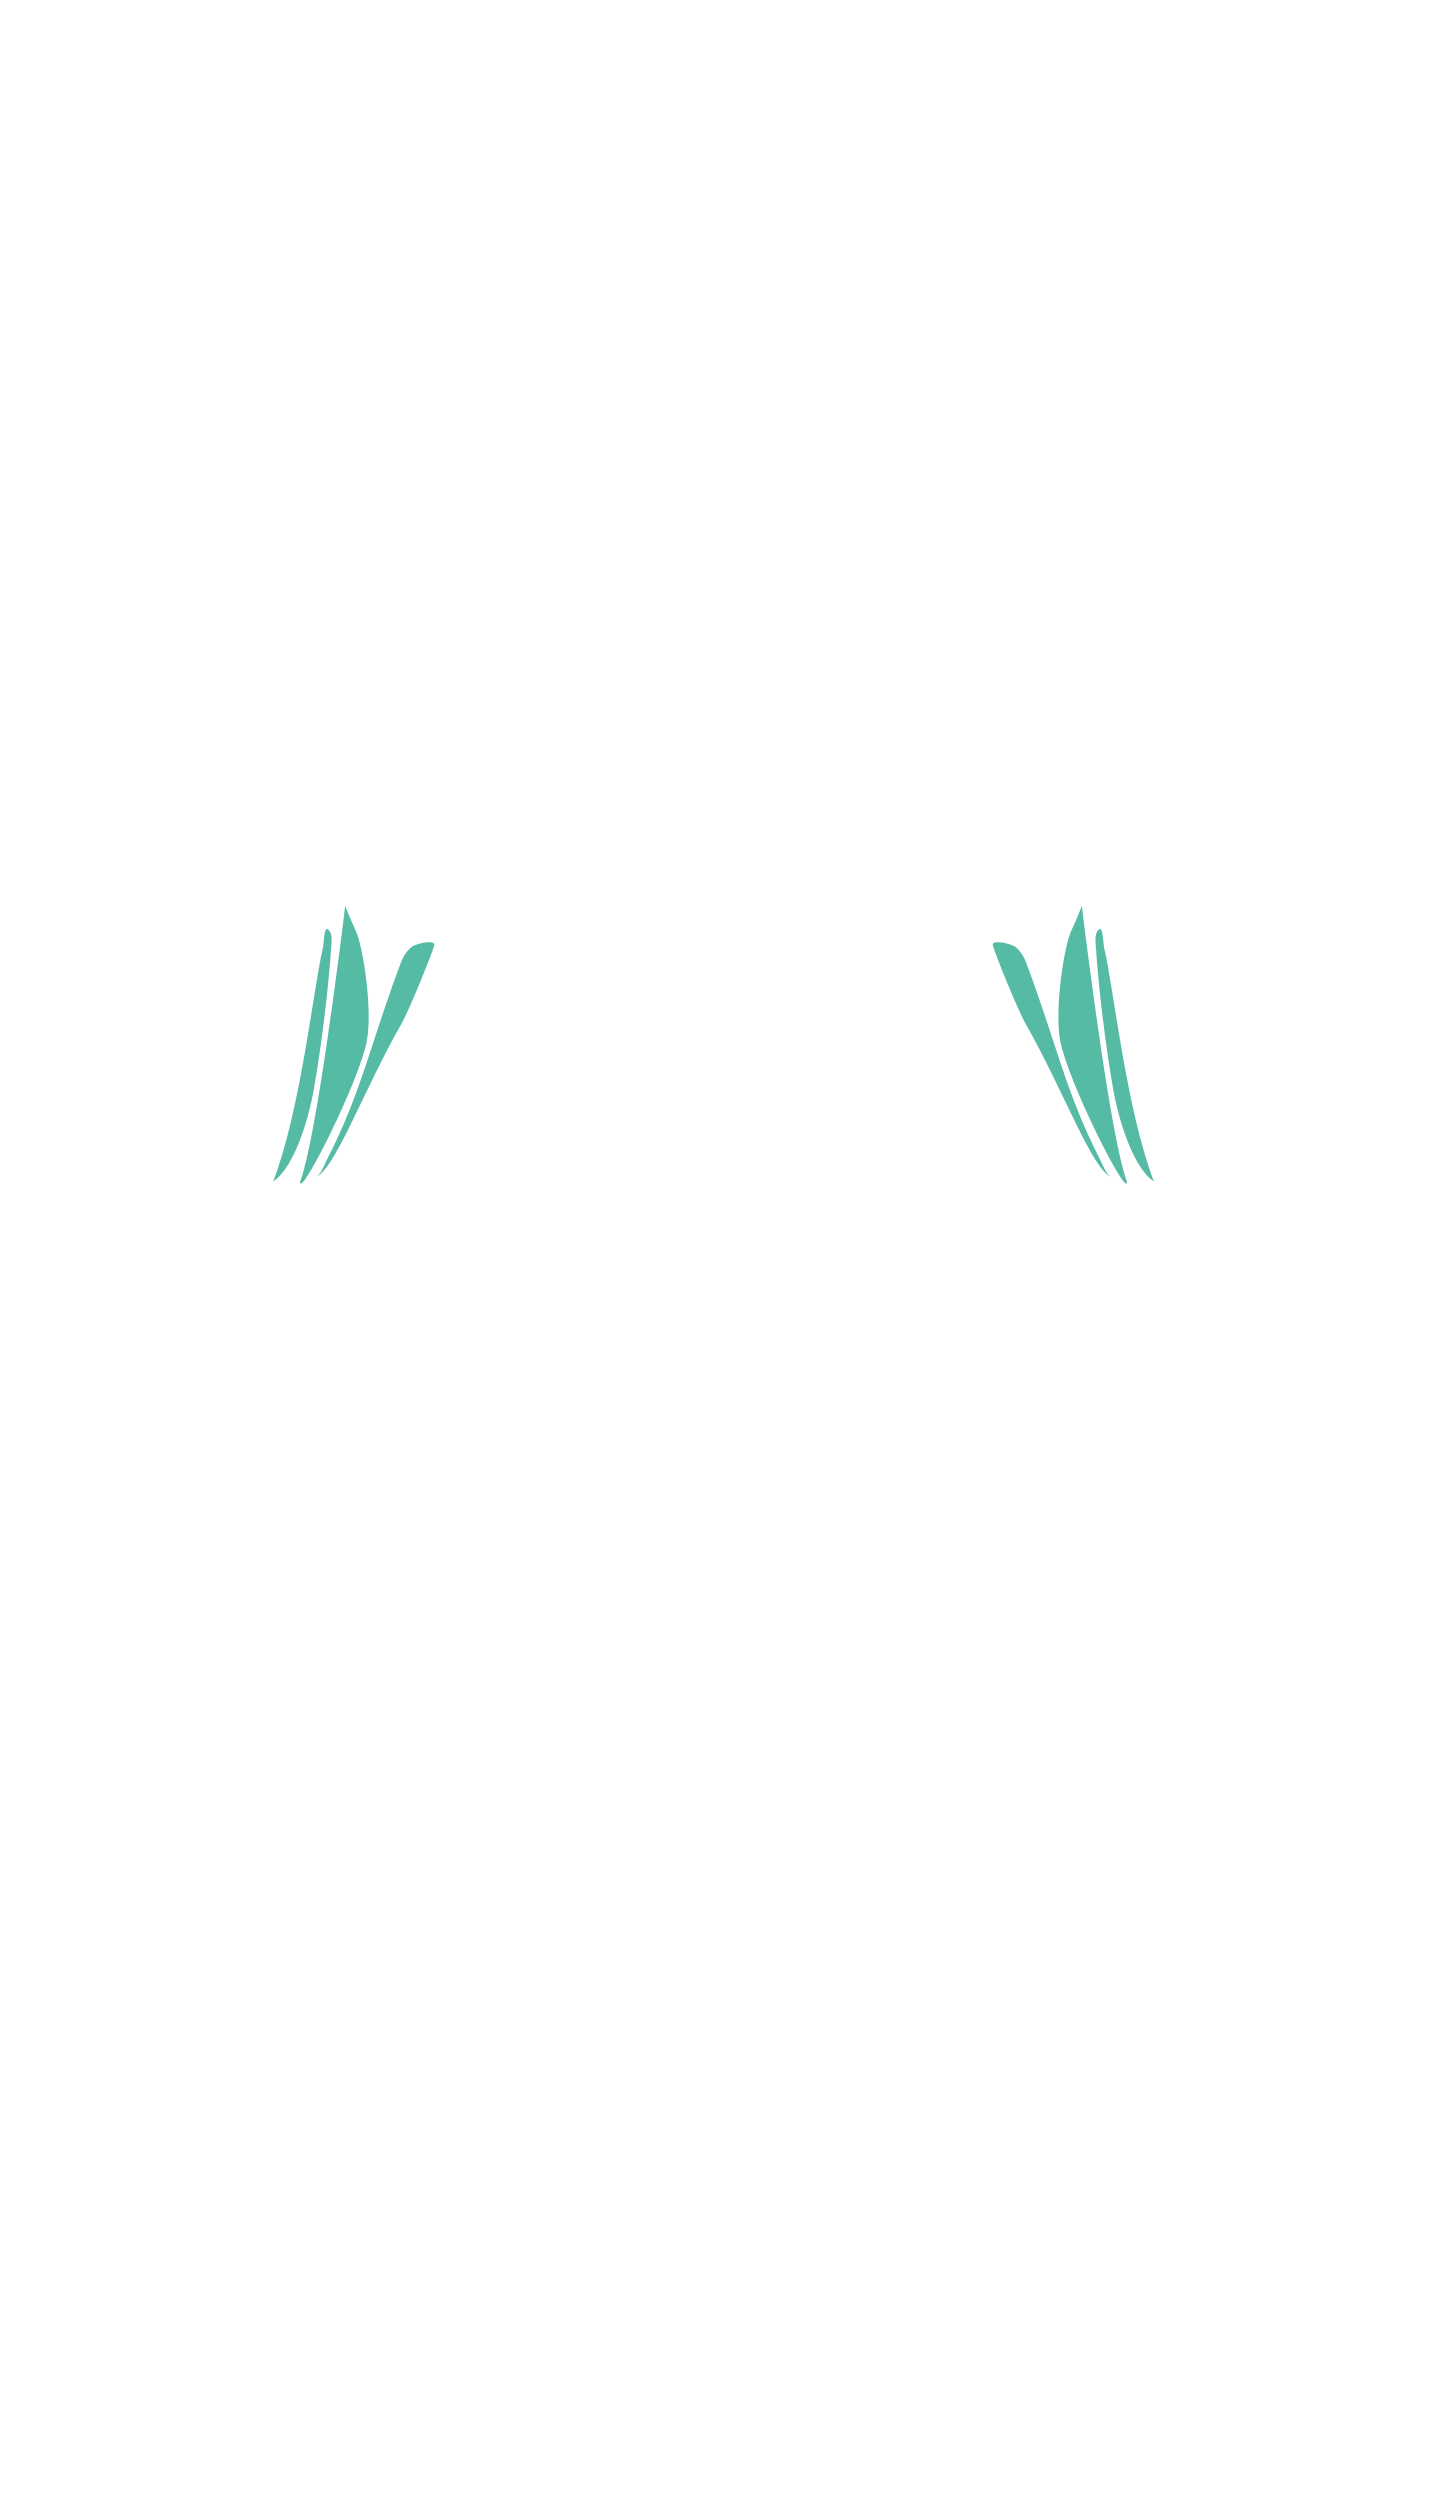
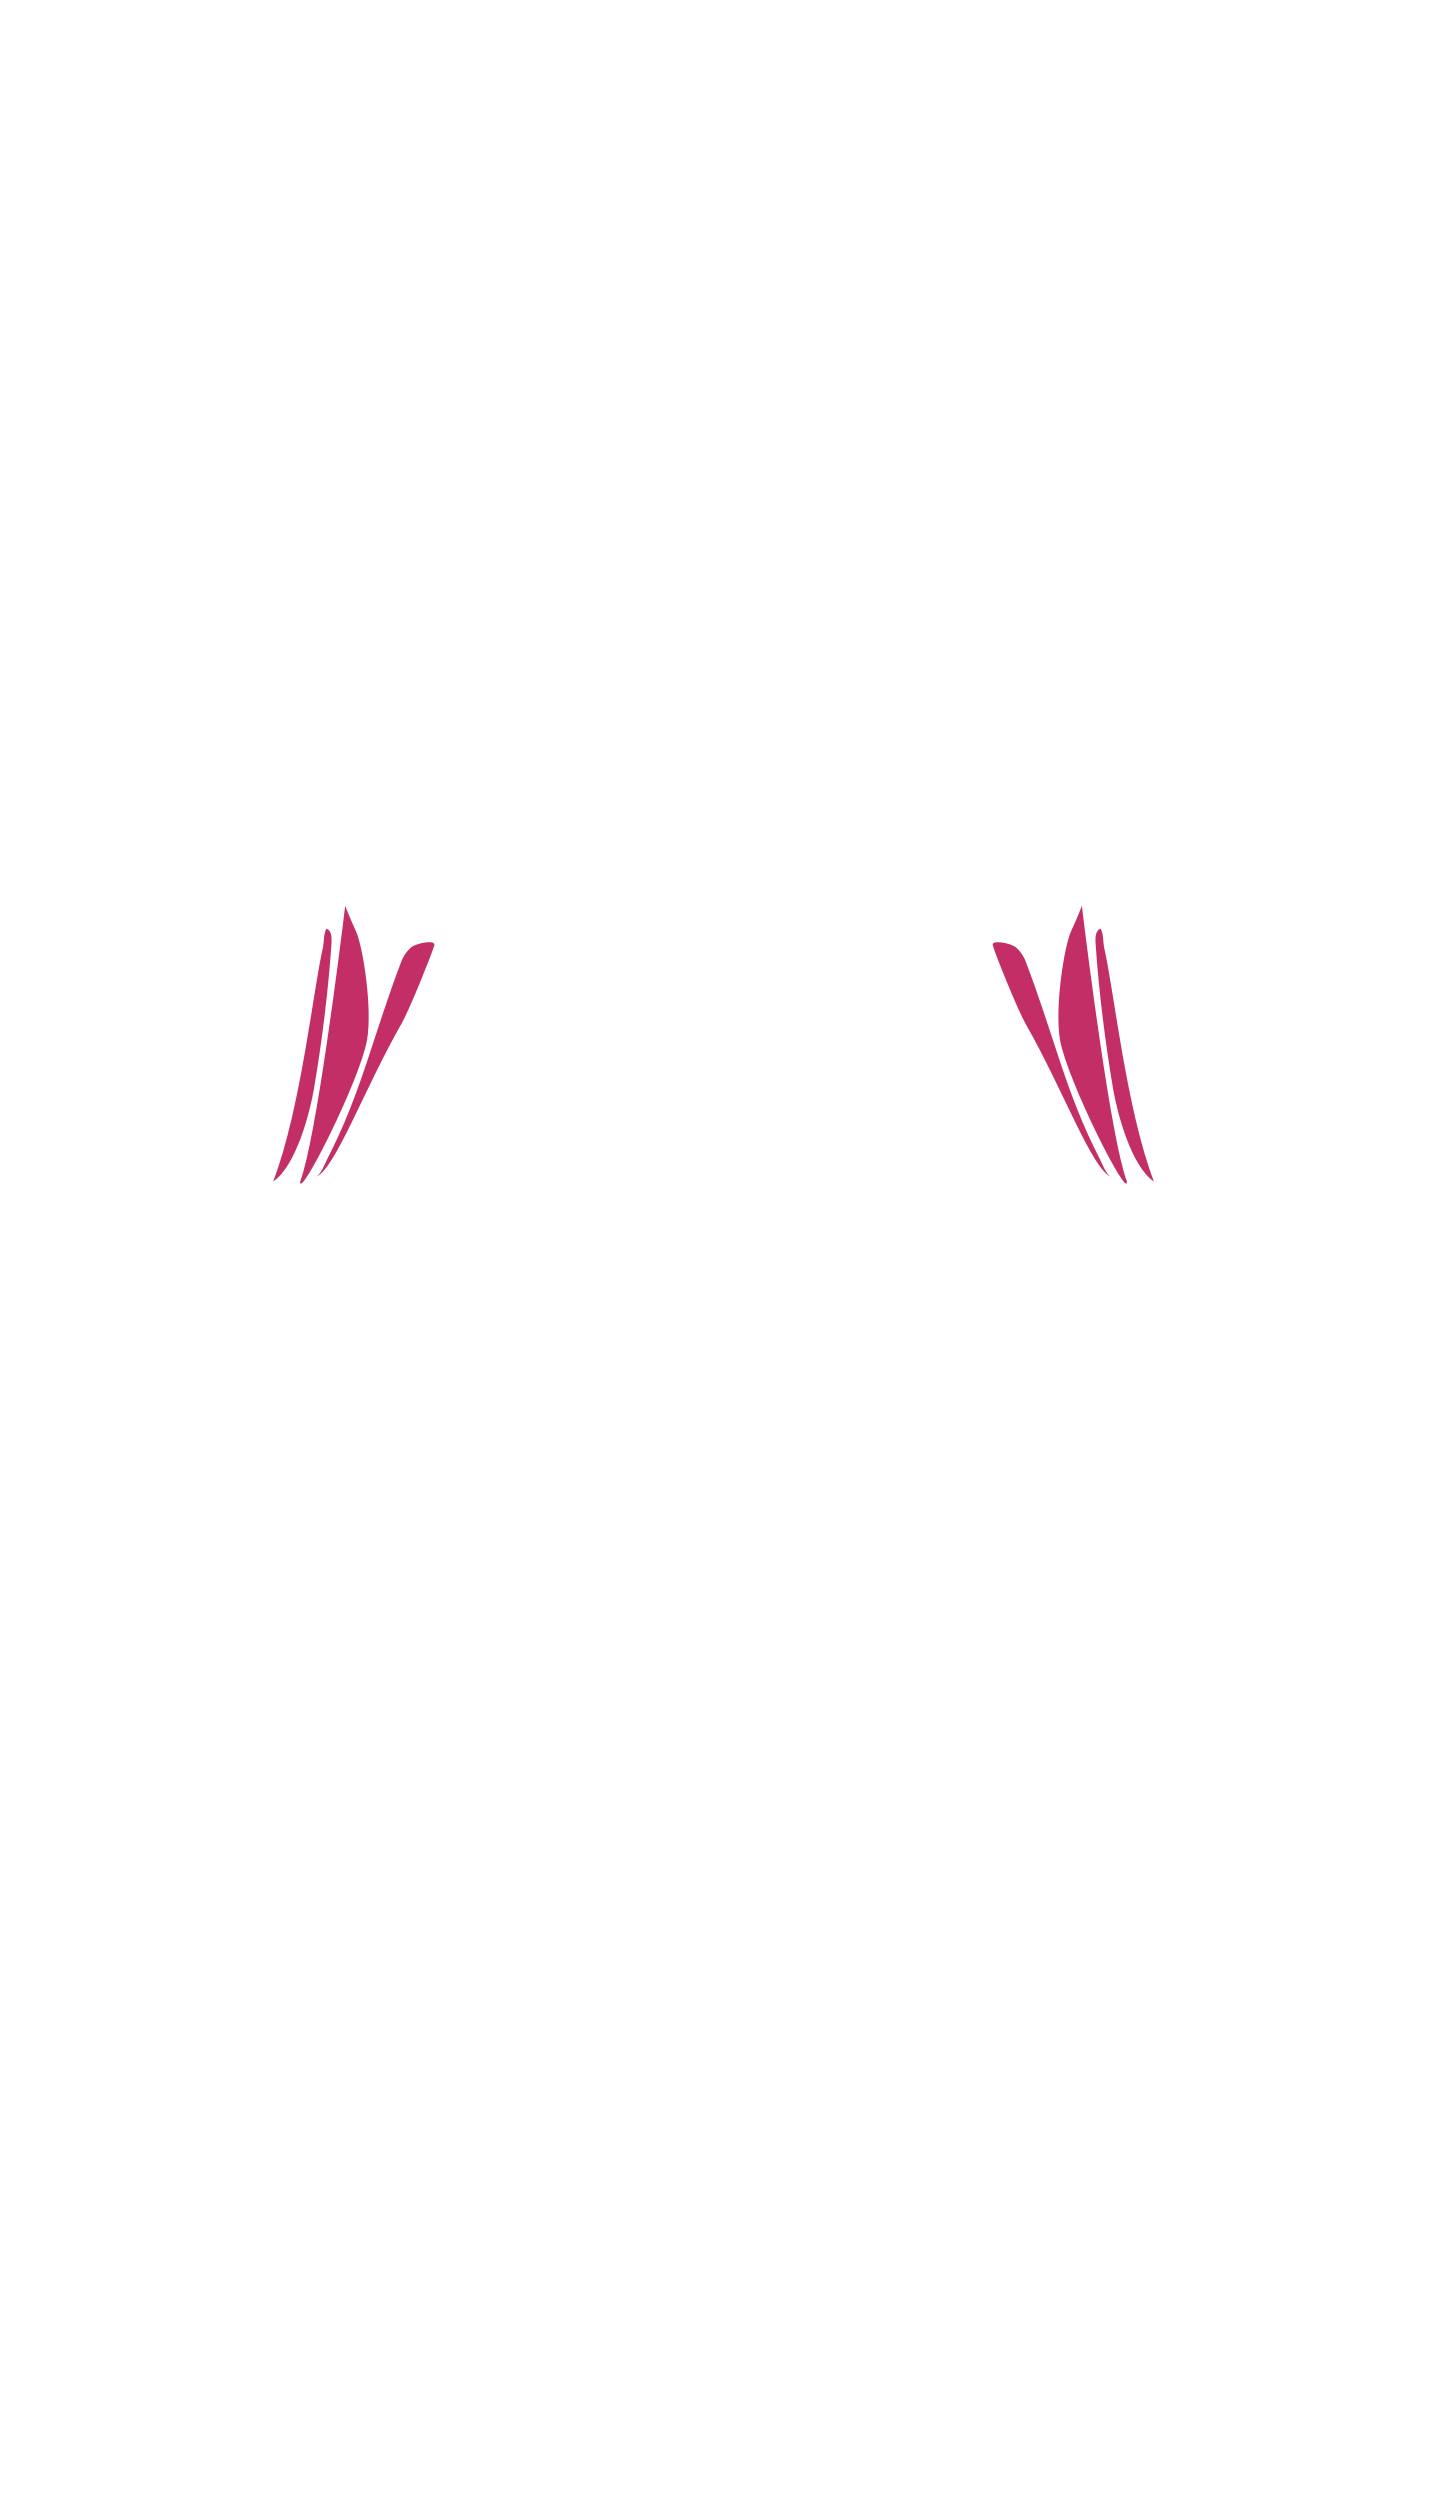
- <svg xmlns="http://www.w3.org/2000/svg" id="eVvJ3GUo1m61" viewBox="0 0 300 525" shape-rendering="geometricPrecision" text-rendering="geometricPrecision">
-   <g display="none" clip-path="url(#eVvJ3GUo1m65)">
+ <svg xmlns="http://www.w3.org/2000/svg" id="eFJMQg3YqSi1" viewBox="0 0 300 525" shape-rendering="geometricPrecision" text-rendering="geometricPrecision">
+   <g display="none" clip-path="url(#eFJMQg3YqSi5)">
    <g>
      <path d="M268.289,268.117c-.664-.703-4.227-2.996-5.094-3.902-.863-.898-.863-1.59-3.266-5.723-2.395-4.137-11.336-7.797-12.336-7.992-1-.203-2.949-2.652-3.449-4.004-2.062-5.559-6.891-24.578-8.988-41.566-2.102-16.977-9.996-26.578-14.289-32.469.195-16.293-3.539-19.676-5.594-24.883.195-4.098,1.617-12.992.656-24.703-.758-9.266-12.355-20.324-19.551-21.324-4.648-.645-7.219.465-13.25,0-6.027-.469-17.32-10.598-17.922-11.789-.602-1.203-1.859-11.188-.934-12.457.934-1.266,1.074-.062,2.008-2.664.922-2.598.426-7.266.426-7.266s.25-1,.414-.316c.102.398.305.824.75,1.055.703.359,1.57-1.32,2.488-2.914c2.43-4.242,4.707-12.324,1.348-13.344-.617-.184-1.496,1.398-1.496,1.398c0-.797.793-8.195-.406-12.789-.965-3.684-4.551-7.363-7.391-9.59-3.469-2.719-10.543-2.914-12.297-2.922v-.012c-.039,0-.102,0-.16,0-.055,0-.117,0-.156,0v.012c-1.766.008-8.832.203-12.297,2.922-2.84,2.227-6.438,5.906-7.398,9.59-1.195,4.594-.398,11.992-.398,12.789c0,0-.887-1.582-1.5-1.398-3.363,1.02-1.082,9.102,1.352,13.344.914,1.594,1.785,3.273,2.477,2.914.453-.23.66-.656.75-1.055.176-.684.426.316.426.316s-.508,4.668.426,7.266c.934,2.602,1.062,1.398,1.996,2.664.934,1.27-.332,11.254-.934,12.457-.59,1.191-11.883,11.32-17.91,11.789-6.031.465-8.602-.645-13.262,0-7.195,1-18.781,12.059-19.539,21.324-.965,11.711.453,20.605.656,24.703-2.062,5.207-5.801,8.59-5.594,24.883-4.301,5.891-12.191,15.492-14.289,32.469-2.098,16.988-6.938,36.008-8.988,41.566-.508,1.352-2.449,3.801-3.449,4.004-1,.195-9.941,3.855-12.348,7.992-2.395,4.133-2.395,4.824-3.262,5.723-.859.906-4.43,3.199-5.098,3.902-.664.703-1.125,3.328.742,3.766c1.859.434,6.844-.648,8.469-4.301C42.781,266.305,43.25,266.285,43.25,266.285s.66,2,.559,3.598c-.094,1.602-3.379,6.492-4.68,9.387-1.297,2.902-5.188,8.25-4.145,9.746c1.055,1.5,2.551,1.25,3.199.75s4.348-6.77,5.066-7.871c.824-1.07,3.922-5.066,4.477-5.668-.887,3.645-2.32,7.945-2.883,9.637-.566,1.703-3.211,6.816-3.23,8.562-.035,2.434,1.648,2.969,2.766,2.238c3.125-2.07,4.883-7.359,5.66-8.895c1.312-2.609,2.727-7.234,4.059-9.359-.332,2.598-1.137,6.176-1.578,9.199-.223,1.535-1.566,9.434.145,9.953c2.656.793,3.008-2.258,4.051-5.844c1.055-3.609,2.352-12.496,3.145-13.844c1.203.25,1.027,1.098,1.258,3.496.297,3.152.047,10.992,2.352,10.992c2.293,0,2.457-7.895,2.754-12.695.305-4.789,1.867-7.324,2.664-11.254.805-3.93,2.664-9.387,2.531-13.984-.055-2.133-.961-4.031.871-10.863c1.129-4.191,15.25-31.84,16.84-34.438c1.719-2.812,4.938-11.191,5.742-17.59.797-6.391.664-6.656,1.062-9.719.398-3.07,1.637-4.41,3.199-6.262c1.797-2.137,4.395-8.461,6.391-17.09.934-.035,1.223-.805,1.664-.496c0,0,1.203,13.656,3.672,17.449c2.461,3.801,1.73,5.195,2.258,6.594.535,1.406.266,10.531-.129,15.59-.398,5.066-1.562,22.711-2.664,26.91s-2.461,5.992-3.531,11.328c-1.066,5.328-2.766,12.301-3.129,18.848c0,0-2.246,15.535-2.031,21.379.219,6.27-1.398,48.863,7.59,59.258-.434,2.035-.027,5.559.039,6.629.062,1.066-2.535,12.125-1.535,19.516.996,7.395.602,4.836.395,6.676-.191,1.848-8.191,26.633,3.801,72.258.715,2.73,1,8.23,1,11.125s-1,8.602-1,11.293c0,2.699-.102,3.992.5,5.695s.5,4.496.102,6.594c-.395,2.098-8.496,7.797-9.191,10.895-.703,3.098-1.598,4.891-.305,5.789c1.305.906,1.906,0,1.906,0s-.5,1.504.293,2.301c.797.805,3.203.703,3.203.703s.793.195,1.293,1c.5.793,2.598,1.199,3.098.691.5-.5.805-.453,1.203.223.211.371,1.102.805,1.875,1.117.742.309,1.582.242,2.258-.172l1.562-.965c0,0,1.297,1.5,1.602,1.602.293.102,3.391,1.191,4.188,0c.805-1.203,4.598-4.098,4.402-7.492-.203-3.402-.5-5.297-.398-6.5.094-1.191.398-2.996.898-4.789.5-1.805,1.098-2.609.703-6.004-.406-3.391-.102-3.598-.102-4.195c0-.602.496-2.191.59-3.996.102-1.793-1.293-5.492-1.293-5.492s-.602-3.598-.898-8.492c-.305-4.898.695-24.18,2.699-30.578c2-6.391,3.164-8.398,3.395-9.988c2.395-16.887-1.496-35.066-2.199-41.504-.398-3.66,1.203-4.059,2.199-7.758c1-3.699,1.793-12.891.695-16.988C135.395,341.516,139,330.527,139.5,327.137c.5-3.406,7.359-29.676,7.73-34.375.359-4.699.832-19.262-.406-21.465.59,0,2.273,1.168,2.984,1.379.031.027.086.027.148.027.066,0,.113,0,.148-.027.715-.211,2.395-1.379,2.98-1.379-1.23,2.203-.77,16.766-.398,21.465.367,4.699,7.23,30.969,7.73,34.375.5,3.391,4.098,14.379,3.293,17.383-1.102,4.098-.297,13.289.703,16.988.996,3.699,2.598,4.098,2.199,7.758-.703,6.438-4.598,24.617-2.199,41.504.219,1.59,1.395,3.598,3.391,9.988c2,6.398,2.996,25.68,2.703,30.578-.297,4.895-.898,8.492-.898,8.492s-1.406,3.699-1.305,5.492c.102,1.805.602,3.395.602,3.996c0,.598.305.805-.102,4.195-.398,3.395.203,4.199.703,6.004.5,1.793.797,3.598.898,4.789.102,1.203-.195,3.098-.398,6.5-.203,3.395,3.598,6.289,4.391,7.492.805,1.191,3.902.102,4.199,0c.305-.102,1.602-1.602,1.602-1.602l1.551.965c.684.414,1.527.48,2.266.172.777-.312,1.664-.746,1.879-1.117.398-.676.703-.723,1.203-.223.496.508,2.598.102,3.098-.691.5-.805,1.293-1,1.293-1s2.395.102,3.199-.703c.797-.797.297-2.301.297-2.301s.602.906,1.906,0c1.293-.898.395-2.691-.305-5.789-.703-3.098-8.797-8.797-9.195-10.895-.395-2.098-.496-4.891.102-6.594.602-1.703.5-2.996.5-5.695c0-2.691-.996-8.398-.996-11.293s.277-8.395.996-11.125c11.984-45.625,3.996-70.41,3.793-72.258-.195-1.84-.594.719.406-6.676c1-7.391-1.602-18.449-1.535-19.516.066-1.07.461-4.594.039-6.629c8.988-10.395,7.367-52.988,7.59-59.258.203-5.844-2.035-21.379-2.035-21.379-.367-6.547-2.062-13.52-3.125-18.848-1.07-5.336-2.43-7.129-3.531-11.328s-2.266-21.844-2.664-26.91c-.406-5.059-.664-14.184-.137-15.59.535-1.398-.195-2.793,2.266-6.594c2.469-3.793,3.66-17.449,3.66-17.449.453-.309.738.461,1.664.496c1.996,8.629,4.598,14.953,6.398,17.09c1.555,1.852,2.793,3.191,3.199,6.262.398,3.062.262,3.328,1.066,9.719.793,6.398,4.012,14.777,5.73,17.59c1.594,2.598,15.723,30.246,16.852,34.438c1.828,6.832.922,8.73.859,10.863-.129,4.598,1.738,10.055,2.535,13.984.805,3.93,2.367,6.465,2.66,11.254.305,4.801.473,12.695,2.766,12.695c2.305,0,2.055-7.84,2.352-10.992.23-2.398.055-3.246,1.246-3.496.805,1.348,2.098,10.234,3.152,13.844c1.047,3.586,1.398,6.637,4.043,5.844c1.719-.52.371-8.418.148-9.953-.434-3.023-1.25-6.602-1.582-9.199c1.332,2.125,2.754,6.75,4.07,9.359.766,1.535,2.523,6.824,5.656,8.895c1.121.73,2.805.195,2.766-2.238-.027-1.746-2.664-6.859-3.227-8.562-.574-1.691-1.996-5.992-2.887-9.637.547.602,3.645,4.598,4.477,5.668.723,1.102,4.422,7.371,5.07,7.871.645.5,2.145.75,3.199-.75c1.043-1.496-2.852-6.844-4.152-9.746-1.297-2.895-4.578-7.785-4.68-9.387-.102-1.598.562-3.598.562-3.598s.473.02,2.422,1.297c1.621,3.652,6.613,4.734,8.473,4.301c1.867-.438,1.406-3.062.73-3.766" fill="#d9d9d9" />
    </g>
-     <clipPath id="eVvJ3GUo1m65">
+     <clipPath id="eFJMQg3YqSi5">
      <path d="M31.035,27.75h237.844v471.102h-237.844v-471.102Zm0,0" />
    </clipPath>
  </g>
  <g display="none" transform="translate(.000001 0)" opacity="0.3">
-     <g clip-path="url(#eVvJ3GUo1m611)">
+     <g clip-path="url(#eFJMQg3YqSi11)">
      <g>
        <path d="M163.191,27.941c-4.254-1.523-8.258-2.91-13.27-2.477-.027,0-.055.035-.082.062-.02-.027-.047-.062-.074-.062-5.012-.434-9.02.953-13.281,2.477-6.602,2.379-8.582,11.246-8.441,17.645c0,2.645.684,5.273,1.266,7.832.602,2.617,1.766,2.602,2.219,2.758c6.938,2.293,7.379,11.363,10.441,11.484c2.184.094,4.66-.008,6.863-.008.07.027.145.047.23.047.25-.02.516-.02.777-.031.266.012.535.012.785.031.082,0,.156-.02.223-.047c2.207,0,4.688.102,6.871.008c3.059-.121,3.492-9.191,10.438-11.484.453-.156,1.621-.141,2.219-2.758.586-2.559,1.27-5.188,1.27-7.832.137-6.398-1.84-15.266-8.453-17.645" fill="#a6a6a6" />
      </g>
-       <clipPath id="eVvJ3GUo1m611">
+       <clipPath id="eFJMQg3YqSi11">
        <path d="M128,25.145h44L172,68h-44v-42.855Zm0,0" />
      </clipPath>
    </g>
    <path d="M105.258,488.391c2.004,0,20.785-.406,21.453,1.195.664,1.598,2.848,5.465-1.176,5.465s-15.082-1.867-17.078-2.664c-2-.805-4.395-2.801-4.395-2.801l1.195-1.195" fill="#737373" />
    <path d="M115.855,468.77c1.469,6.527,1.117,9.469,3.93,10.062c5.133,1.062,6.129-3.07,6.398-6.27.258-3.191,1.73-4.523,1.73-4.523s-.047,11.855-.668,14.785c-.535,2.535-.508,4.062-3.234,4.062-3.848,0-6.594.637-8.492,0-2.145-.715-1.301-9.637-1.598-13.789-.344-4.789-.566-5.762-.297-6.953.27-1.203,2.23,2.625,2.23,2.625" fill="#737373" />
    <path d="M140.516,72.691c-.398.758-.266,1.82-.211,2.793.129,2.199-.434,4.871-.742,7.062-.395,2.852-1.719,6.594-3.098,9.094-1.238,2.266-2.652,2.273-4.863,3.68-1.32.84-1.914.867-3.246,1.699-.297.188-1.766,1.027-1.617,1.445.129.367,2.266.434,2.652.469c3.922.438,7.871.297,11.801.16c1.184-.047,2.367-.086,3.551-.121.52-.027,1.062-.055,1.5-.344.738-.5.832-1.543.848-2.441.133-7.664.262-14.23.391-21.906.02-.656,0-1.387-.434-1.879-.277-.32-.703-.488-1.109-.609-1.379-.398-2.879-.398-4.254.012-.602.176-.953.488-1.168.887" fill="#737373" />
    <path d="M57.52,250.383c.547-.094,1.102-.121,1.656-.059c3.18.379,8.711,1.02,9.969,4.605.148.418.156.871.156,1.312.047,4.672-.516,9.371-1.727,13.891-.223.852-.492,1.711-.992,2.434-2.836,4.066-10.496,1.305-13.703-.73-2.895-1.832-7.25-4.672-7.445-8.387-.184-3.32,1.793-6.871,4.469-8.758c2.18-1.547,4.844-3.828,7.617-4.309" fill="#737373" />
    <path d="M62.145,276.227c-.035,2.117-.066,4.238-.055,6.355.02,1.359.055,2.719.191,4.078.113,1.125.141,3.215.852,4.105.426.527,1.621-2.73,1.656-2.922.184-.926.156-12.395.656-12.449-1.117.121-2.238.465-3.301.832" fill="#737373" />
    <path d="M55.516,276.051c-.879,3.699-1.195,7.566-1.812,11.312-.215,1.227-.418,2.457-.613,3.688-.25,1.617-.527,2.961-.34,4.633.008.156.035.324.137.445.465.543,1.562-.02,1.906-.434.371-.465.52-1.066.609-1.656.27-1.629.656-3.246.988-4.863.5-2.461.973-4.93,1.473-7.398.305-1.508.609-3.023.914-4.531.039-.188.074-.391-.008-.555-.168-.352-3.246-.676-3.254-.641" fill="#737373" />
    <path d="M49.66,274.414c-.527.547-.887,2.562-1.055,3.07-.461,1.379-.953,2.738-1.449,4.105-.992,2.676-2.035,5.32-3.055,7.98-.676,1.777-1.551,3.488-1.535,5.438.012,1.047,1.305.527,1.852.27c1.738-.824,1.961-2.191,2.617-3.809.508-1.258,1.027-2.5,1.551-3.746c1.621-3.855,3.266-7.695,5.117-11.449.074-.137.137-.285.156-.445.137-1.375-3.109-1.523-3.922-1.551-.102,0-.195.047-.277.137" fill="#737373" />
    <path d="M45.047,270.145c-.934.785-2.922,5.277-3.273,5.918-1,1.84-1.988,3.688-2.988,5.527-.797,1.488-2.375,3.449-2.551,5.16-.066.426-.453,2.746.582,2.277.156-.066.277-.195.387-.324c2.73-3.098,4.855-6.539,7.203-9.914.688-.988,1.344-2.008,2.062-2.969.641-.832,1.711-1.598,2.203-2.488.223-.379.191-.848.156-1.293-.008-.156-.02-.324-.109-.453-.074-.129-.203-.215-.324-.289-.953-.57-1.988-1.008-3.062-1.266-.082-.02-.176.02-.285.113" fill="#737373" />
    <path d="M44.289,256.309c-1.664,1.602-4.395,4.715-5.531,7.094-1.129,2.367-5.992,3.301-6.059,4.762-.074,1.469-.406,2.395.262,2.469.672.066,3.199.195,4.734-1.203c1.535-1.395,2.664-2.199,3.66-3.598c1-1.395,1.867-3.059,2.332-5.262.469-2.199,1.801-5.262,1.801-5.262l-1.199,1" fill="#737373" />
    <path d="M194.891,488.391c-1.996,0-20.777-.406-21.445,1.195-.664,1.598-2.855,5.465,1.168,5.465s15.082-1.867,17.078-2.664c2-.805,4.402-2.801,4.402-2.801l-1.203-1.195" fill="#737373" />
    <path d="M183.832,468.77c-1.469,6.527-1.129,9.469-3.93,10.062-5.133,1.062-6.133-3.07-6.398-6.27-.27-3.191-1.73-4.523-1.73-4.523s.047,11.855.664,14.785c.527,2.535.512,4.062,3.238,4.062c3.848,0,6.594.637,8.488,0c2.145-.715,1.305-9.637,1.59-13.789.344-4.789.574-5.762.305-6.953-.266-1.203-2.227,2.625-2.227,2.625" fill="#737373" />
    <path d="M159.168,72.691c.398.758.27,1.82.215,2.793-.129,2.199.426,4.871.738,7.062.391,2.852,1.719,6.594,3.09,9.094c1.246,2.266,2.664,2.273,4.863,3.68c1.332.84,1.922.867,3.254,1.699.297.188,1.766,1.027,1.621,1.445-.133.367-2.266.434-2.664.469-3.914.438-7.859.297-11.793.16-1.184-.047-2.367-.086-3.551-.121-.516-.027-1.062-.055-1.496-.344-.75-.5-.832-1.543-.852-2.441-.129-7.664-.258-14.23-.398-21.906-.008-.656.012-1.387.445-1.879.277-.32.691-.488,1.109-.609c1.379-.398,2.875-.398,4.254.012.59.176.953.488,1.164.887" fill="#737373" />
    <path d="M242.164,250.383c-.543-.094-1.098-.121-1.664-.059-3.172.379-8.703,1.02-9.961,4.605-.145.418-.156.871-.164,1.312-.039,4.672.527,9.371,1.73,13.891.23.852.488,1.711.996,2.434c2.84,4.066,10.496,1.305,13.707-.73c2.895-1.832,7.238-4.672,7.441-8.387.176-3.32-1.801-6.871-4.465-8.758-2.184-1.547-4.848-3.828-7.621-4.309" fill="#737373" />
    <path d="M237.531,276.227c.047,2.117.074,4.238.055,6.355-.008,1.359-.043,2.719-.184,4.078-.109,1.125-.137,3.215-.852,4.105-.426.527-1.617-2.73-1.656-2.922-.184-.926-.156-12.395-.656-12.449c1.121.121,2.238.465,3.293.832" fill="#737373" />
    <path d="M244.172,276.051c.879,3.699,1.184,7.566,1.812,11.312.211,1.227.414,2.457.602,3.688.258,1.617.535,2.961.352,4.633-.02.156-.039.324-.141.445-.461.543-1.562-.02-1.902-.434-.371-.465-.52-1.066-.621-1.656-.27-1.629-.648-3.246-.98-4.863-.5-2.461-.973-4.93-1.469-7.398-.305-1.508-.613-3.023-.918-4.531-.035-.188-.074-.391.012-.555.164-.352,3.246-.676,3.254-.641" fill="#737373" />
    <path d="M250.023,274.414c.527.547.891,2.562,1.055,3.07.465,1.379.953,2.738,1.453,4.105.988,2.676,2.035,5.32,3.051,7.98.668,1.777,1.555,3.488,1.535,5.438-.02,1.047-1.305.527-1.848.27-1.75-.824-1.969-2.191-2.617-3.809-.508-1.258-1.027-2.5-1.555-3.746-1.617-3.855-3.266-7.695-5.113-11.449-.074-.137-.141-.285-.156-.445-.141-1.375,3.105-1.523,3.918-1.551.102,0,.195.047.277.137" fill="#737373" />
    <path d="M254.629,270.145c.945.785,2.934,5.277,3.273,5.918c1,1.84,2,3.688,2.988,5.527.805,1.488,2.379,3.449,2.562,5.16.055.426.453,2.746-.582,2.277-.16-.066-.277-.195-.391-.324-2.734-3.098-4.855-6.539-7.203-9.914-.684-.988-1.34-2.008-2.07-2.969-.629-.832-1.703-1.598-2.203-2.488-.211-.379-.184-.848-.145-1.293.008-.156.016-.324.102-.453.082-.129.203-.215.332-.289.941-.57,1.988-1.008,3.059-1.266.086-.02.176.02.277.113" fill="#737373" />
    <path d="M255.398,256.309c1.664,1.602,4.391,4.715,5.531,7.094c1.125,2.367,5.992,3.301,6.055,4.762.066,1.469.398,2.395-.266,2.469-.668.066-3.203.195-4.727-1.203-1.535-1.395-2.664-2.199-3.664-3.598-.996-1.395-1.867-3.059-2.328-5.262-.473-2.199-1.805-5.262-1.805-5.262l1.203,1" fill="#737373" />
  </g>
  <g>
-     <path d="M72.492,190.227c-1.074,8.922-6.133,49.234-9.461,57.891-.266,4.121,12.539-21.234,14.039-29.676c1.184-6.695-.852-19.688-2.32-22.879-1.461-3.199-2.258-5.336-2.258-5.336" fill="#55bba4" />
-     <path d="M86.41,198.891c-1.266,1-1.98,2.637-2.043,2.793-6.004,15.664-8.445,27.762-15.609,41.633-.48.926-1.406,3.523-2.535,3.863c4.004-1.199,10.191-18.418,18.059-32.141c1.711-2.98,6.52-14.945,6.93-16.555.293-1.203-3.746-.434-4.801.406" fill="#55bba4" />
-     <path d="M67.859,198.828c-1.996,8.258-4.633,34-10.496,49.289c4.801-3.203,7.73-14.586,8.527-19.254c1.699-9.879,3.051-20.762,3.727-30.75.062-.988.09-2.766-1.082-3.078-.574,1.129-.492,2.551-.676,3.793" fill="#55bba4" />
-     <path d="M227.191,190.227c1.074,8.922,6.133,49.234,9.461,57.891.27,4.121-12.539-21.234-14.035-29.676-1.184-6.695.848-19.688,2.309-22.879c1.473-3.199,2.266-5.336,2.266-5.336" fill="#55bba4" />
-     <path d="M213.277,198.891c1.266,1,1.977,2.637,2.031,2.793c6.004,15.664,8.453,27.762,15.621,41.633.473.926,1.406,3.523,2.523,3.863-3.996-1.199-10.191-18.418-18.059-32.141-1.703-2.98-6.52-14.945-6.918-16.555-.297-1.203,3.734-.434,4.801.406" fill="#55bba4" />
-     <path d="M231.828,198.828c1.996,8.258,4.633,34,10.492,49.289-4.797-3.203-7.73-14.586-8.535-19.254-1.691-9.879-3.039-20.762-3.715-30.75-.066-.988-.094-2.766,1.082-3.078.57,1.129.488,2.551.676,3.793" fill="#55bba4" />
+     <path d="M72.492,190.227c-1.074,8.922-6.133,49.234-9.461,57.891-.266,4.121,12.539-21.234,14.039-29.676c1.184-6.695-.852-19.688-2.32-22.879-1.461-3.199-2.258-5.336-2.258-5.336" fill="#c32e67" />
+     <path d="M86.41,198.891c-1.266,1-1.98,2.637-2.043,2.793-6.004,15.664-8.445,27.762-15.609,41.633-.48.926-1.406,3.523-2.535,3.863c4.004-1.199,10.191-18.418,18.059-32.141c1.711-2.98,6.52-14.945,6.93-16.555.293-1.203-3.746-.434-4.801.406" fill="#c32e67" />
+     <path d="M67.859,198.828c-1.996,8.258-4.633,34-10.496,49.289c4.801-3.203,7.73-14.586,8.527-19.254c1.699-9.879,3.051-20.762,3.727-30.75.062-.988.09-2.766-1.082-3.078-.574,1.129-.492,2.551-.676,3.793" fill="#c32e67" />
+     <path d="M227.191,190.227c1.074,8.922,6.133,49.234,9.461,57.891.27,4.121-12.539-21.234-14.035-29.676-1.184-6.695.848-19.688,2.309-22.879c1.473-3.199,2.266-5.336,2.266-5.336" fill="#c32e67" />
+     <path d="M213.277,198.891c1.266,1,1.977,2.637,2.031,2.793c6.004,15.664,8.453,27.762,15.621,41.633.473.926,1.406,3.523,2.523,3.863-3.996-1.199-10.191-18.418-18.059-32.141-1.703-2.98-6.52-14.945-6.918-16.555-.297-1.203,3.734-.434,4.801.406" fill="#c32e67" />
+     <path d="M231.828,198.828c1.996,8.258,4.633,34,10.492,49.289-4.797-3.203-7.73-14.586-8.535-19.254-1.691-9.879-3.039-20.762-3.715-30.75-.066-.988-.094-2.766,1.082-3.078.57,1.129.488,2.551.676,3.793" fill="#c32e67" />
  </g>
</svg>
